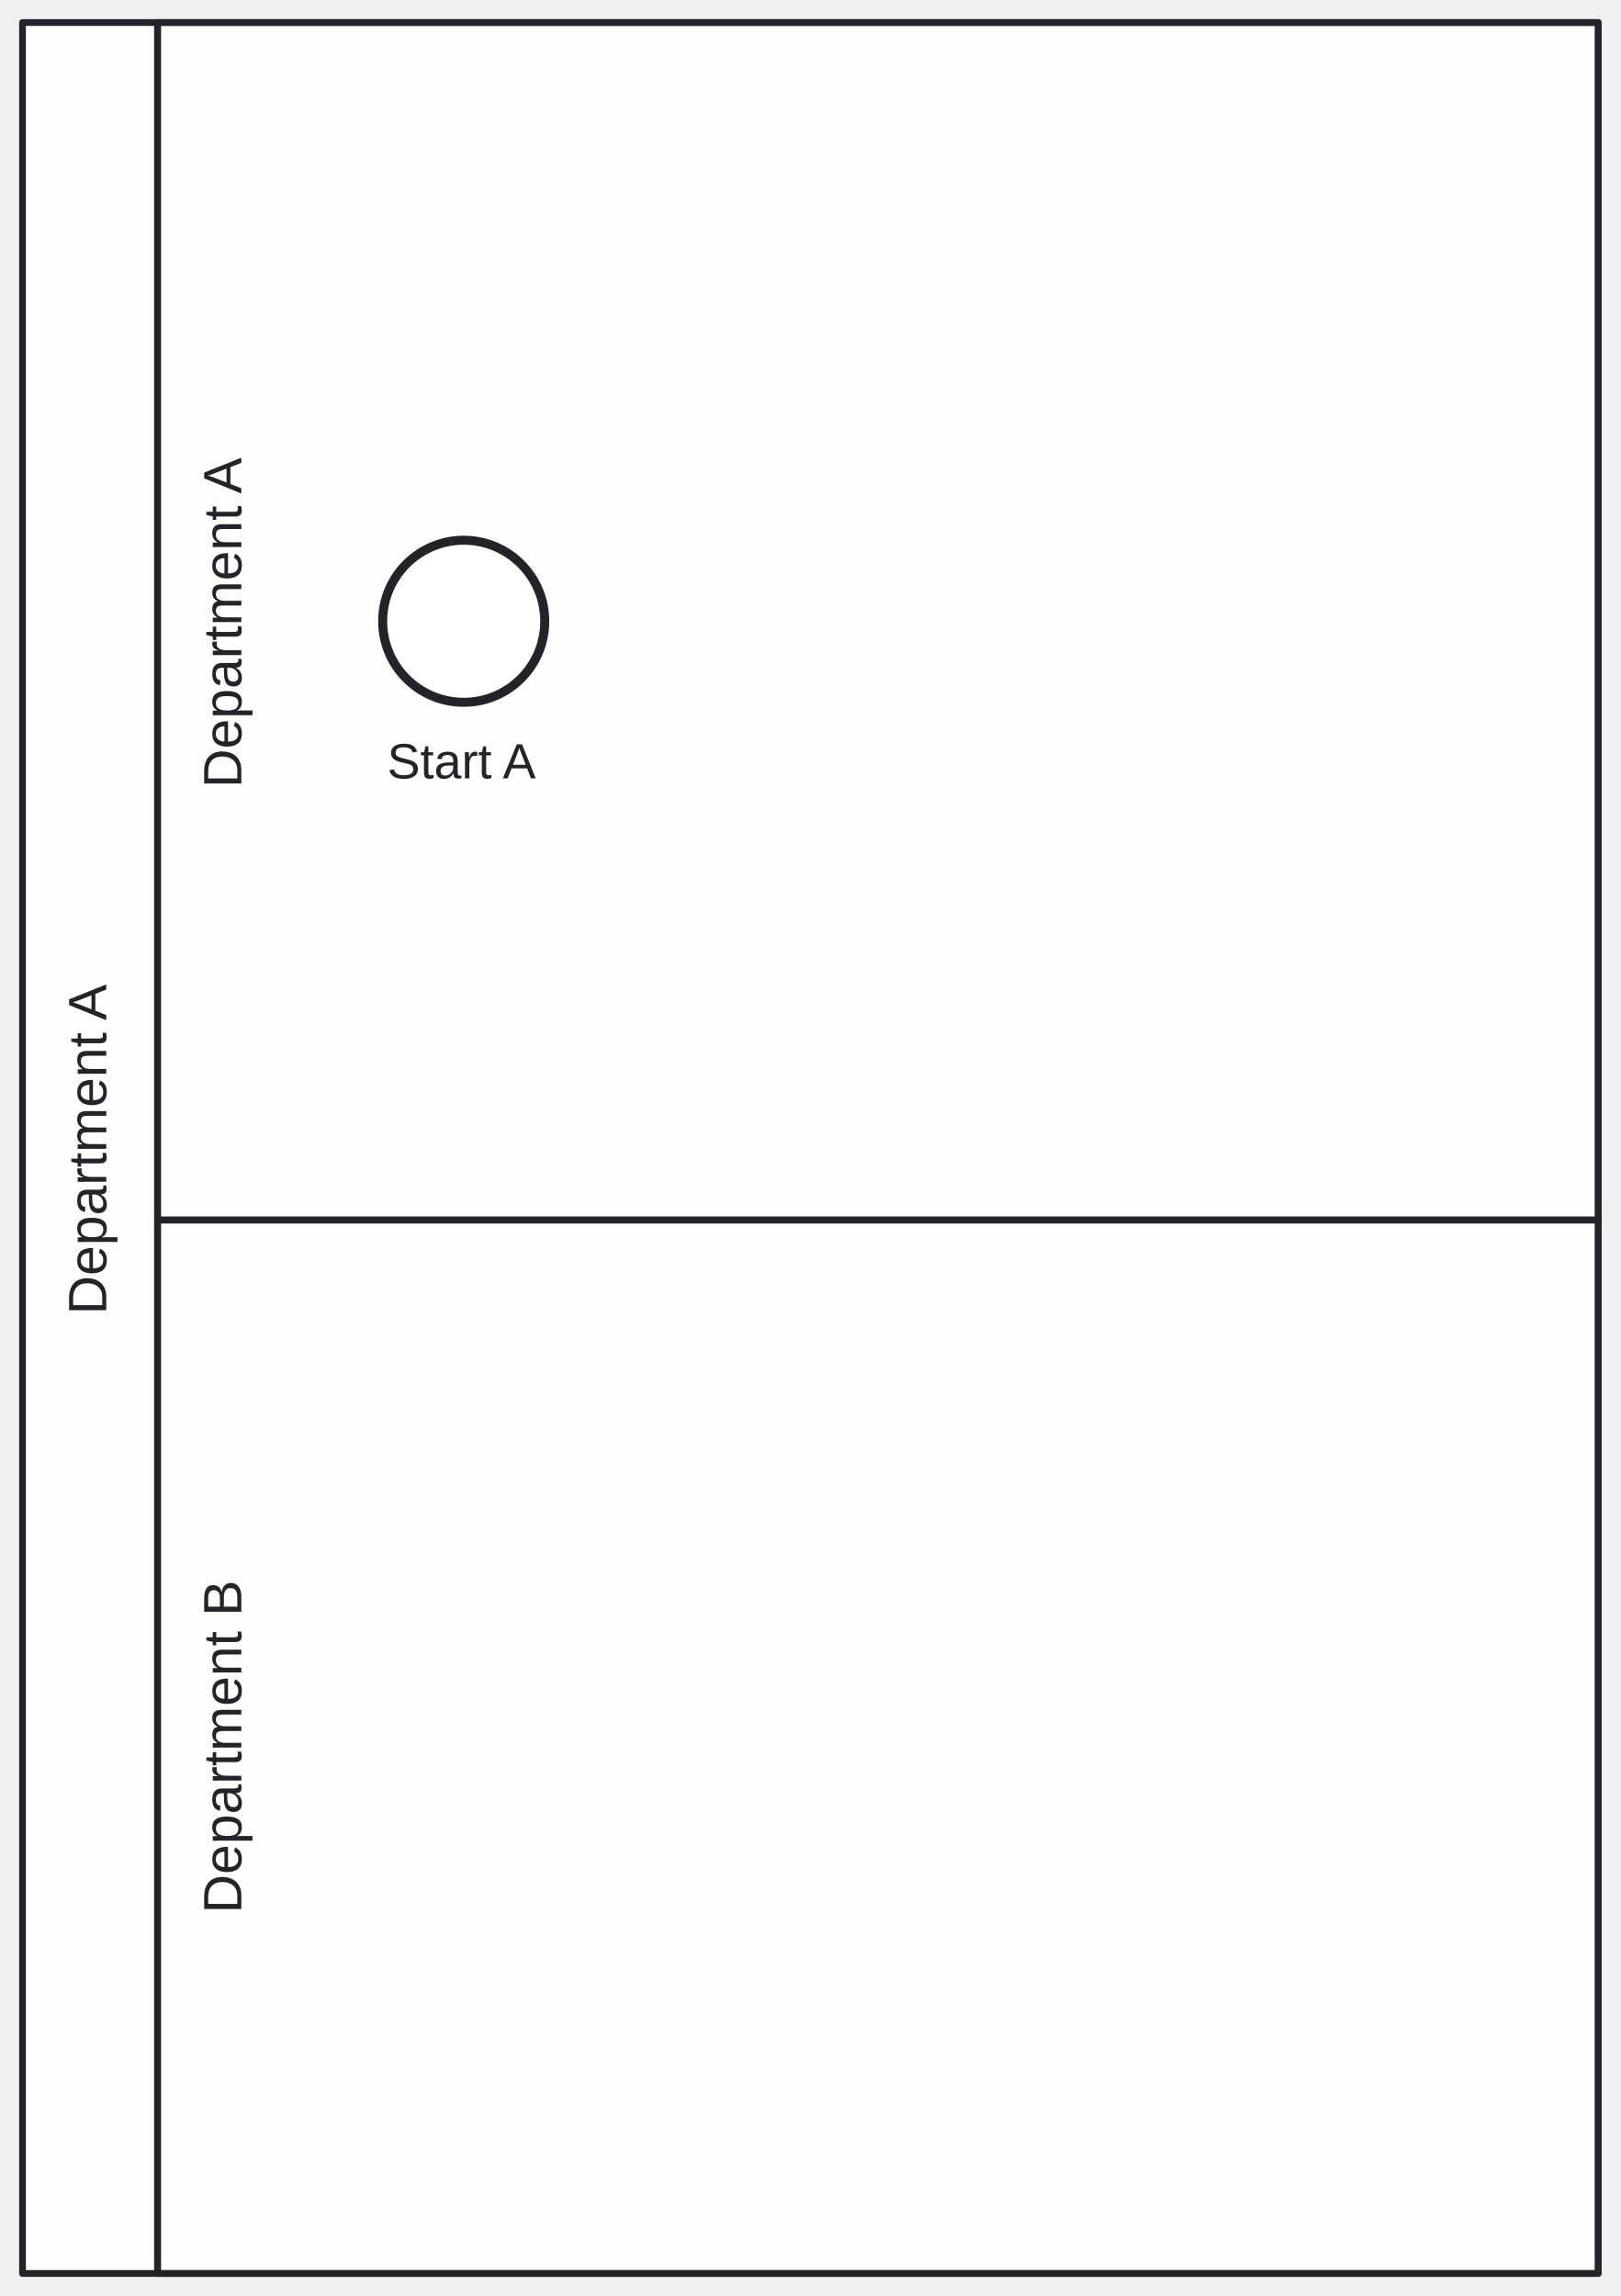
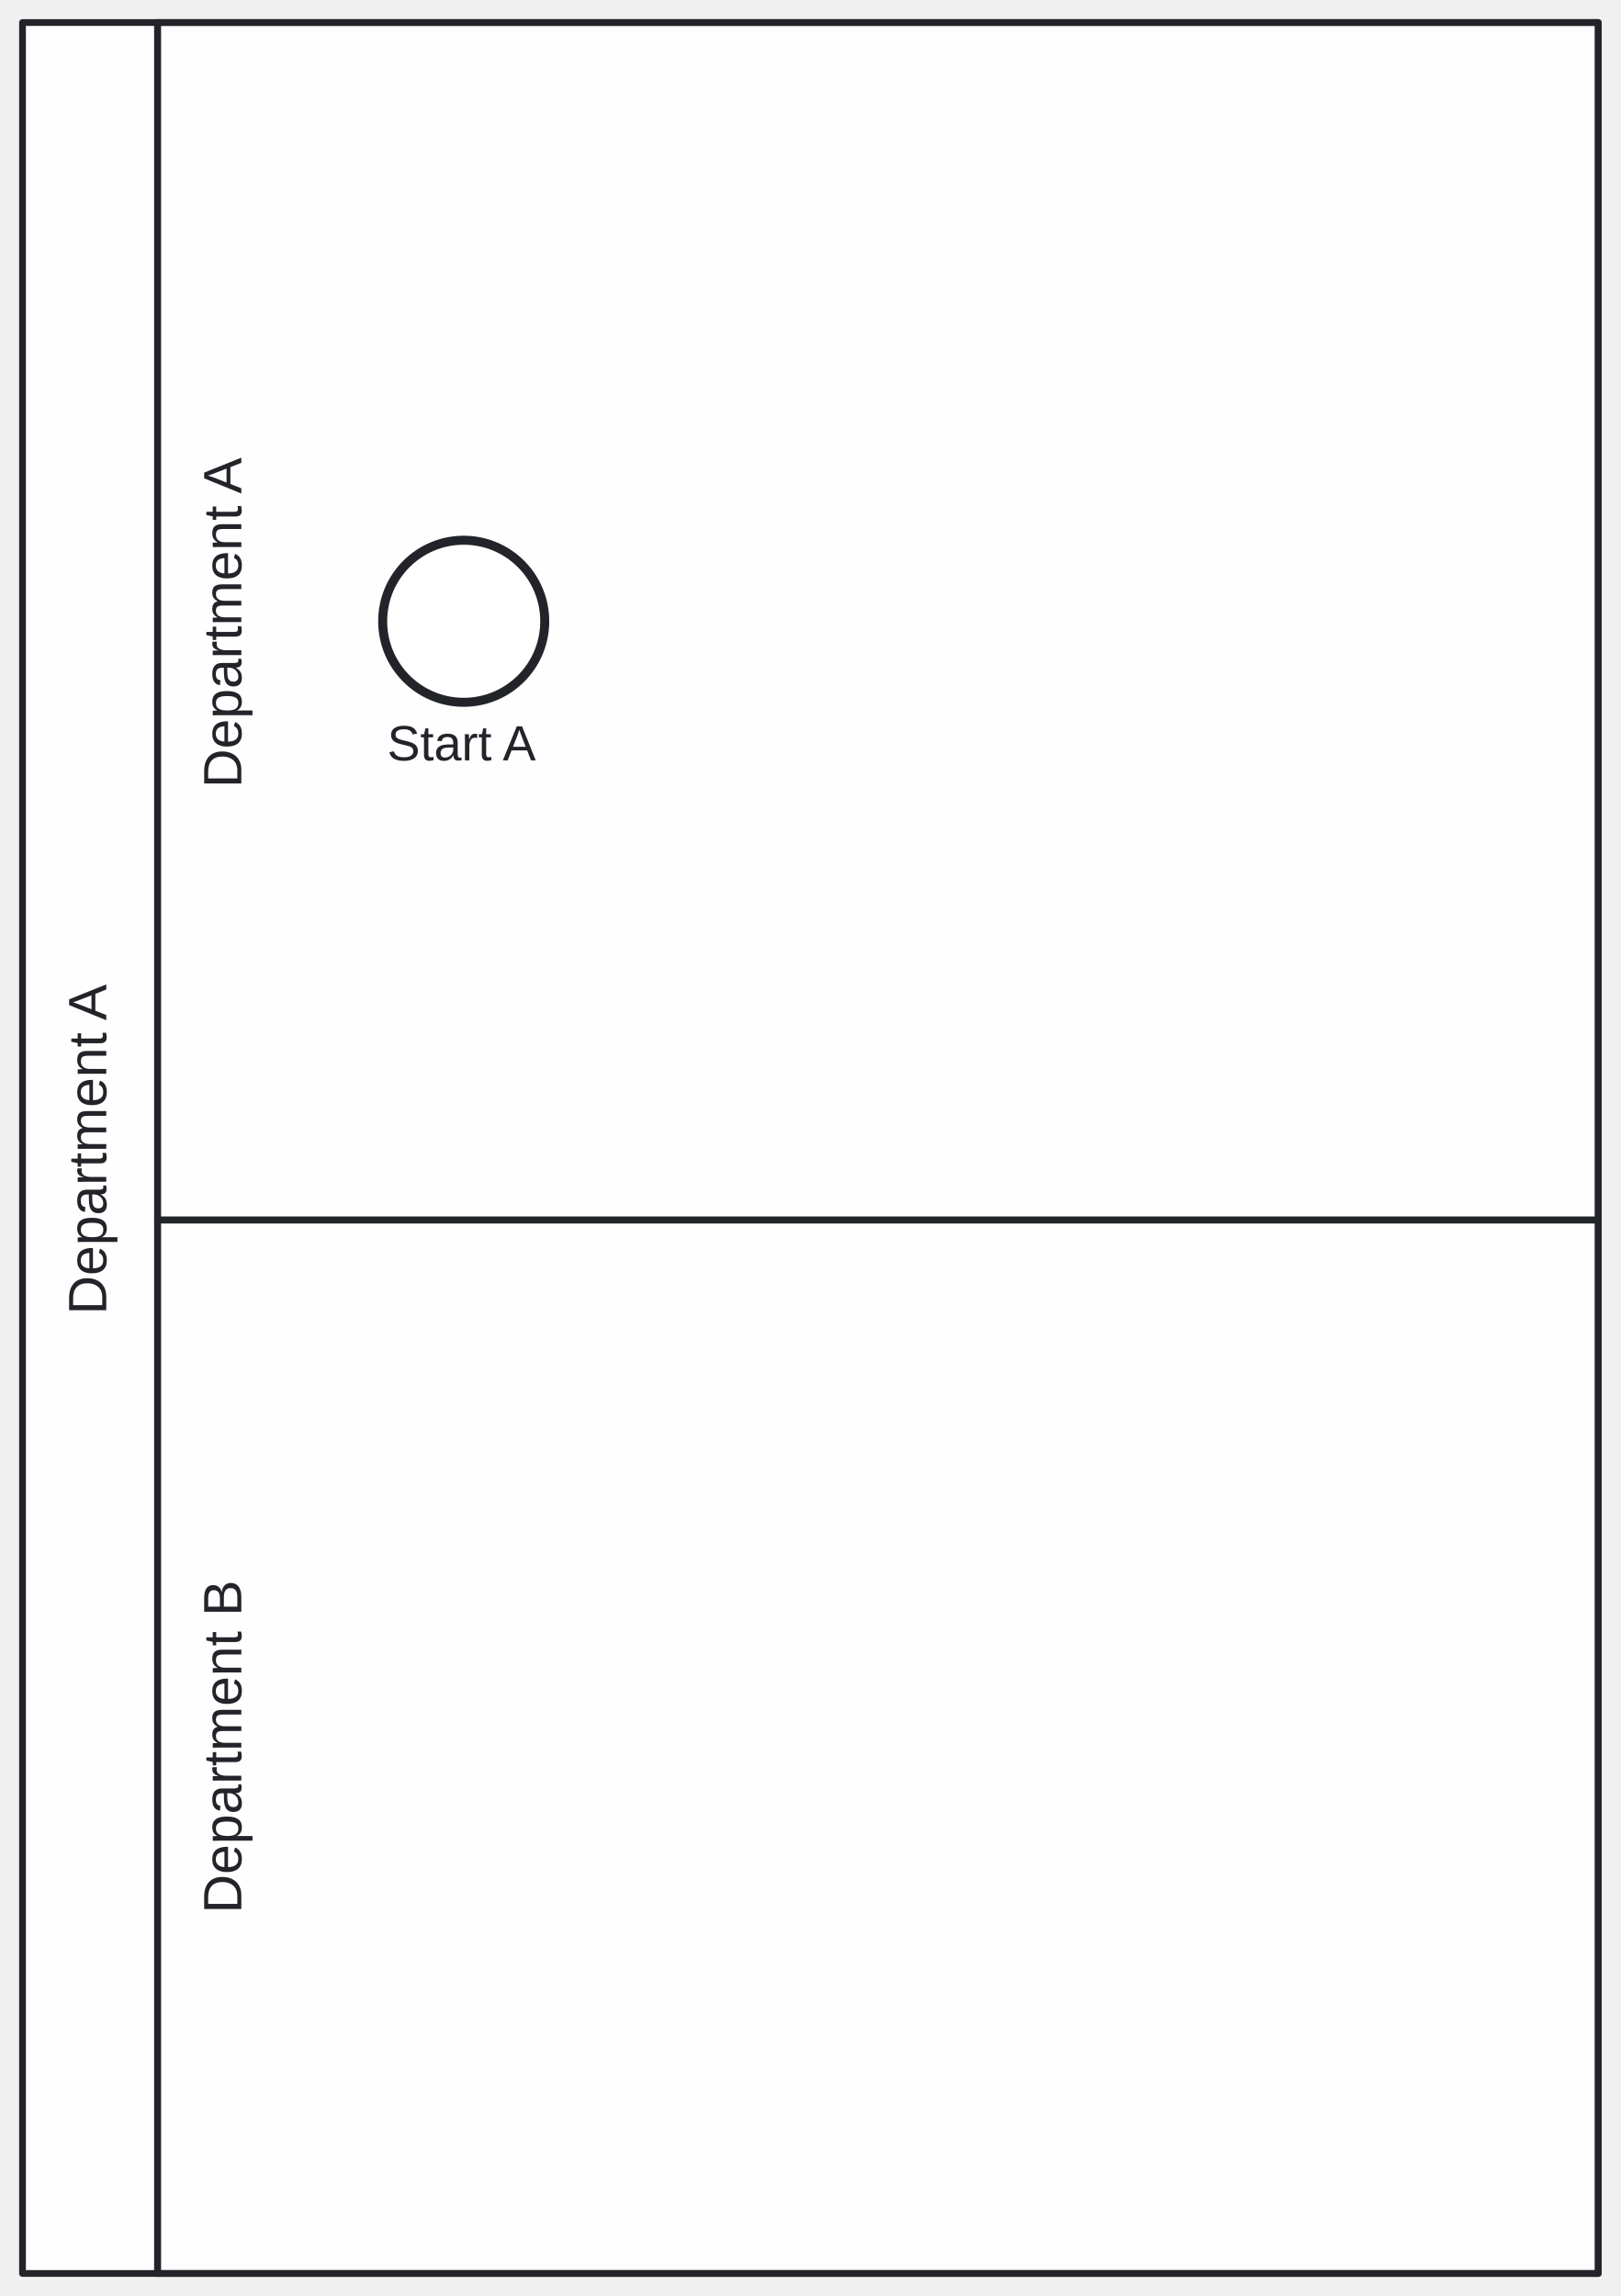
<svg xmlns="http://www.w3.org/2000/svg" width="360" height="510" viewBox="187 87 360 510" version="1.1">
  <g class="djs-group">
    <g class="djs-element djs-shape" data-element-id="Participant_DepartmentA" style="display: block;" transform="translate(192, 92)">
      <g class="djs-visual">
        <rect x="0" y="0" width="350" height="500" rx="0" ry="0" style="stroke-linecap: round; stroke-linejoin: round; stroke: hsl(225, 10%, 15%); stroke-width: 1.5px; fill: white; fill-opacity: 0.95;" />
        <path style="fill: none; stroke-linecap: round; stroke-linejoin: round; stroke: hsl(225, 10%, 15%); stroke-width: 1.5px;" d="M30,0L30,500" />
        <text style="font-family: Arial, sans-serif; font-size: 12px; font-weight: normal; fill: hsl(225, 10%, 15%);" lineHeight="1.2" class="djs-label" transform="matrix(-1.8369701987210297e-16, -1, 1, -1.8369701987210297e-16, 0, 500)">
          <tspan x="212.986" y="18.6">Department A</tspan>
        </text>
      </g>
      <rect x="-5" y="-5" rx="4" width="360" height="510" style="fill: none;" class="djs-outline" />
      <rect style="fill: none; stroke-opacity: 0; stroke: white; stroke-width: 15px;" class="djs-hit djs-hit-no-move" x="0" y="0" width="350" height="500" />
      <rect style="fill: none; stroke-opacity: 0; stroke: white; stroke-width: 15px;" class="djs-hit djs-hit-click-stroke" x="0" y="0" width="350" height="500" />
      <rect style="fill: none; stroke-opacity: 0; stroke: white; stroke-width: 15px;" class="djs-hit djs-hit-all" x="0" y="0" width="30" height="500" />
    </g>
    <g class="djs-children">
      <g class="djs-group">
        <g class="djs-element djs-shape" data-element-id="Lane_DepartmentA" style="display: block;" transform="translate(222, 92)">
          <g class="djs-visual">
            <rect x="0" y="0" width="320" height="266" rx="0" ry="0" style="stroke-linecap: round; stroke-linejoin: round; stroke: hsl(225, 10%, 15%); stroke-width: 1.5px; fill: white; fill-opacity: 0.25;" />
            <text style="font-family: Arial, sans-serif; font-size: 12px; font-weight: normal; fill: hsl(225, 10%, 15%);" lineHeight="1.2" class="djs-label" transform="matrix(-1.8369701987210297e-16, -1, 1, -1.8369701987210297e-16, 0, 266)">
              <tspan x="95.986" y="18.6">Department A</tspan>
            </text>
          </g>
          <rect x="-5" y="-5" rx="4" width="330" height="276" style="fill: none;" class="djs-outline" />
          <rect style="fill: none; stroke-opacity: 0; stroke: white; stroke-width: 15px;" class="djs-hit djs-hit-no-move" x="0" y="0" width="320" height="266" />
          <rect style="fill: none; stroke-opacity: 0; stroke: white; stroke-width: 15px;" class="djs-hit djs-hit-click-stroke" x="0" y="0" width="320" height="266" />
          <rect style="fill: none; stroke-opacity: 0; stroke: white; stroke-width: 15px;" class="djs-hit djs-hit-all" x="0" y="0" width="30" height="266" />
        </g>
      </g>
      <g class="djs-group">
        <g class="djs-element djs-shape" data-element-id="Lane_DepartmentB" style="display: block;" transform="translate(222, 358)">
          <g class="djs-visual">
            <rect x="0" y="0" width="320" height="234" rx="0" ry="0" style="stroke-linecap: round; stroke-linejoin: round; stroke: hsl(225, 10%, 15%); stroke-width: 1.5px; fill: white; fill-opacity: 0.25;" />
            <text style="font-family: Arial, sans-serif; font-size: 12px; font-weight: normal; fill: hsl(225, 10%, 15%);" lineHeight="1.2" class="djs-label" transform="matrix(-1.8369701987210297e-16, -1, 1, -1.8369701987210297e-16, 0, 234)">
              <tspan x="79.986" y="18.6">Department B</tspan>
            </text>
          </g>
          <rect x="-5" y="-5" rx="4" width="330" height="244" style="fill: none;" class="djs-outline" />
          <rect style="fill: none; stroke-opacity: 0; stroke: white; stroke-width: 15px;" class="djs-hit djs-hit-no-move" x="0" y="0" width="320" height="234" />
          <rect style="fill: none; stroke-opacity: 0; stroke: white; stroke-width: 15px;" class="djs-hit djs-hit-click-stroke" x="0" y="0" width="320" height="234" />
          <rect style="fill: none; stroke-opacity: 0; stroke: white; stroke-width: 15px;" class="djs-hit djs-hit-all" x="0" y="0" width="30" height="234" />
        </g>
      </g>
      <g class="djs-group">
        <g class="djs-element djs-shape" data-element-id="StartEvent_StartA" style="display: block;" transform="translate(272, 207)">
          <g class="djs-visual">
            <circle cx="18" cy="18" r="18" style="stroke-linecap: round; stroke-linejoin: round; stroke: hsl(225, 10%, 15%); stroke-width: 2px; fill: white; fill-opacity: 0.95;" />
          </g>
          <rect style="fill: none; stroke-opacity: 0; stroke: white; stroke-width: 15px;" class="djs-hit djs-hit-all" x="0" y="0" width="36" height="36" />
          <circle cx="18" cy="18" r="23" style="fill: none;" class="djs-outline" />
        </g>
      </g>
    </g>
  </g>
  <g class="djs-group">
-     <g class="djs-element djs-shape" data-element-id="StartEvent_StartA_label" style="display: block;" transform="translate(273, 250)">
+     <g class="djs-element djs-shape" data-element-id="StartEvent_StartA_label" style="display: block;" transform="translate(273, 246)">
      <g class="djs-visual">
        <text style="font-family: Arial, sans-serif; font-size: 11px; font-weight: normal; fill: hsl(225, 10%, 15%);" lineHeight="1.2" class="djs-label">
          <tspan x="0" y="9.9">Start A</tspan>
        </text>
      </g>
      <rect style="fill: none; stroke-opacity: 0; stroke: white; stroke-width: 15px;" class="djs-hit djs-hit-all" x="0" y="0" width="34" height="14" />
      <rect x="-5" y="-5" rx="4" width="44" height="24" style="fill: none;" class="djs-outline" />
    </g>
  </g>
</svg>
